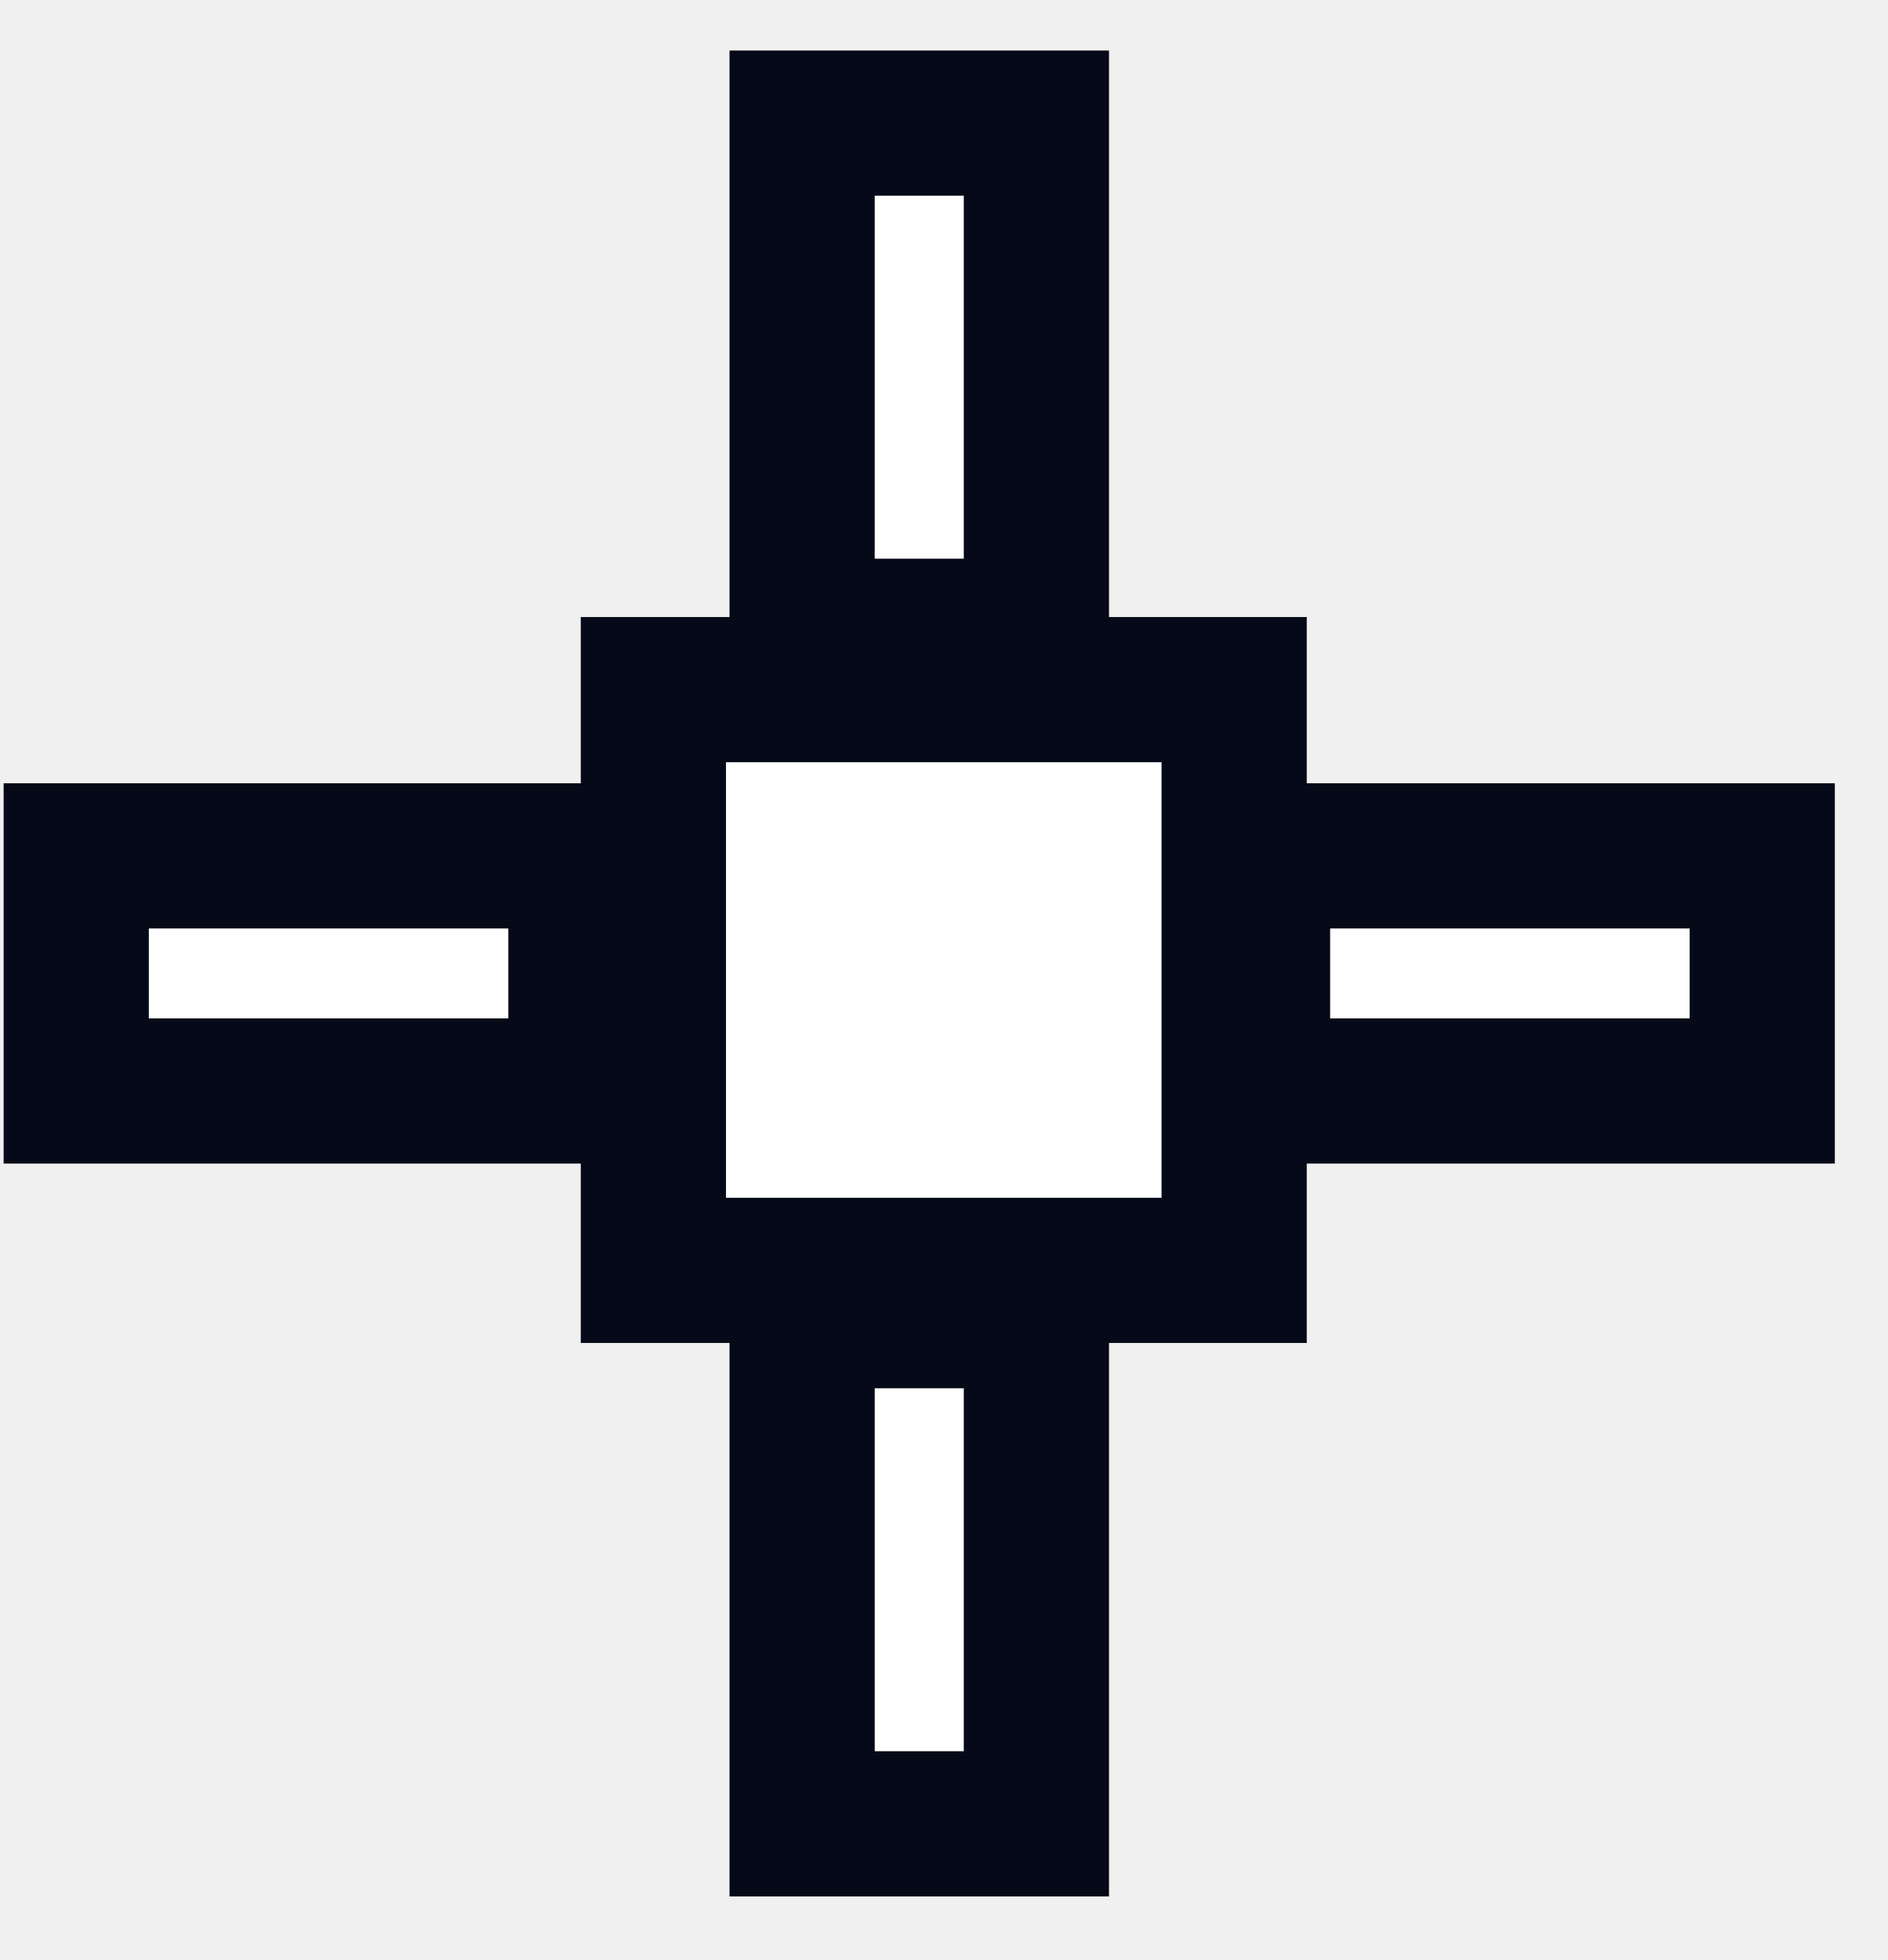
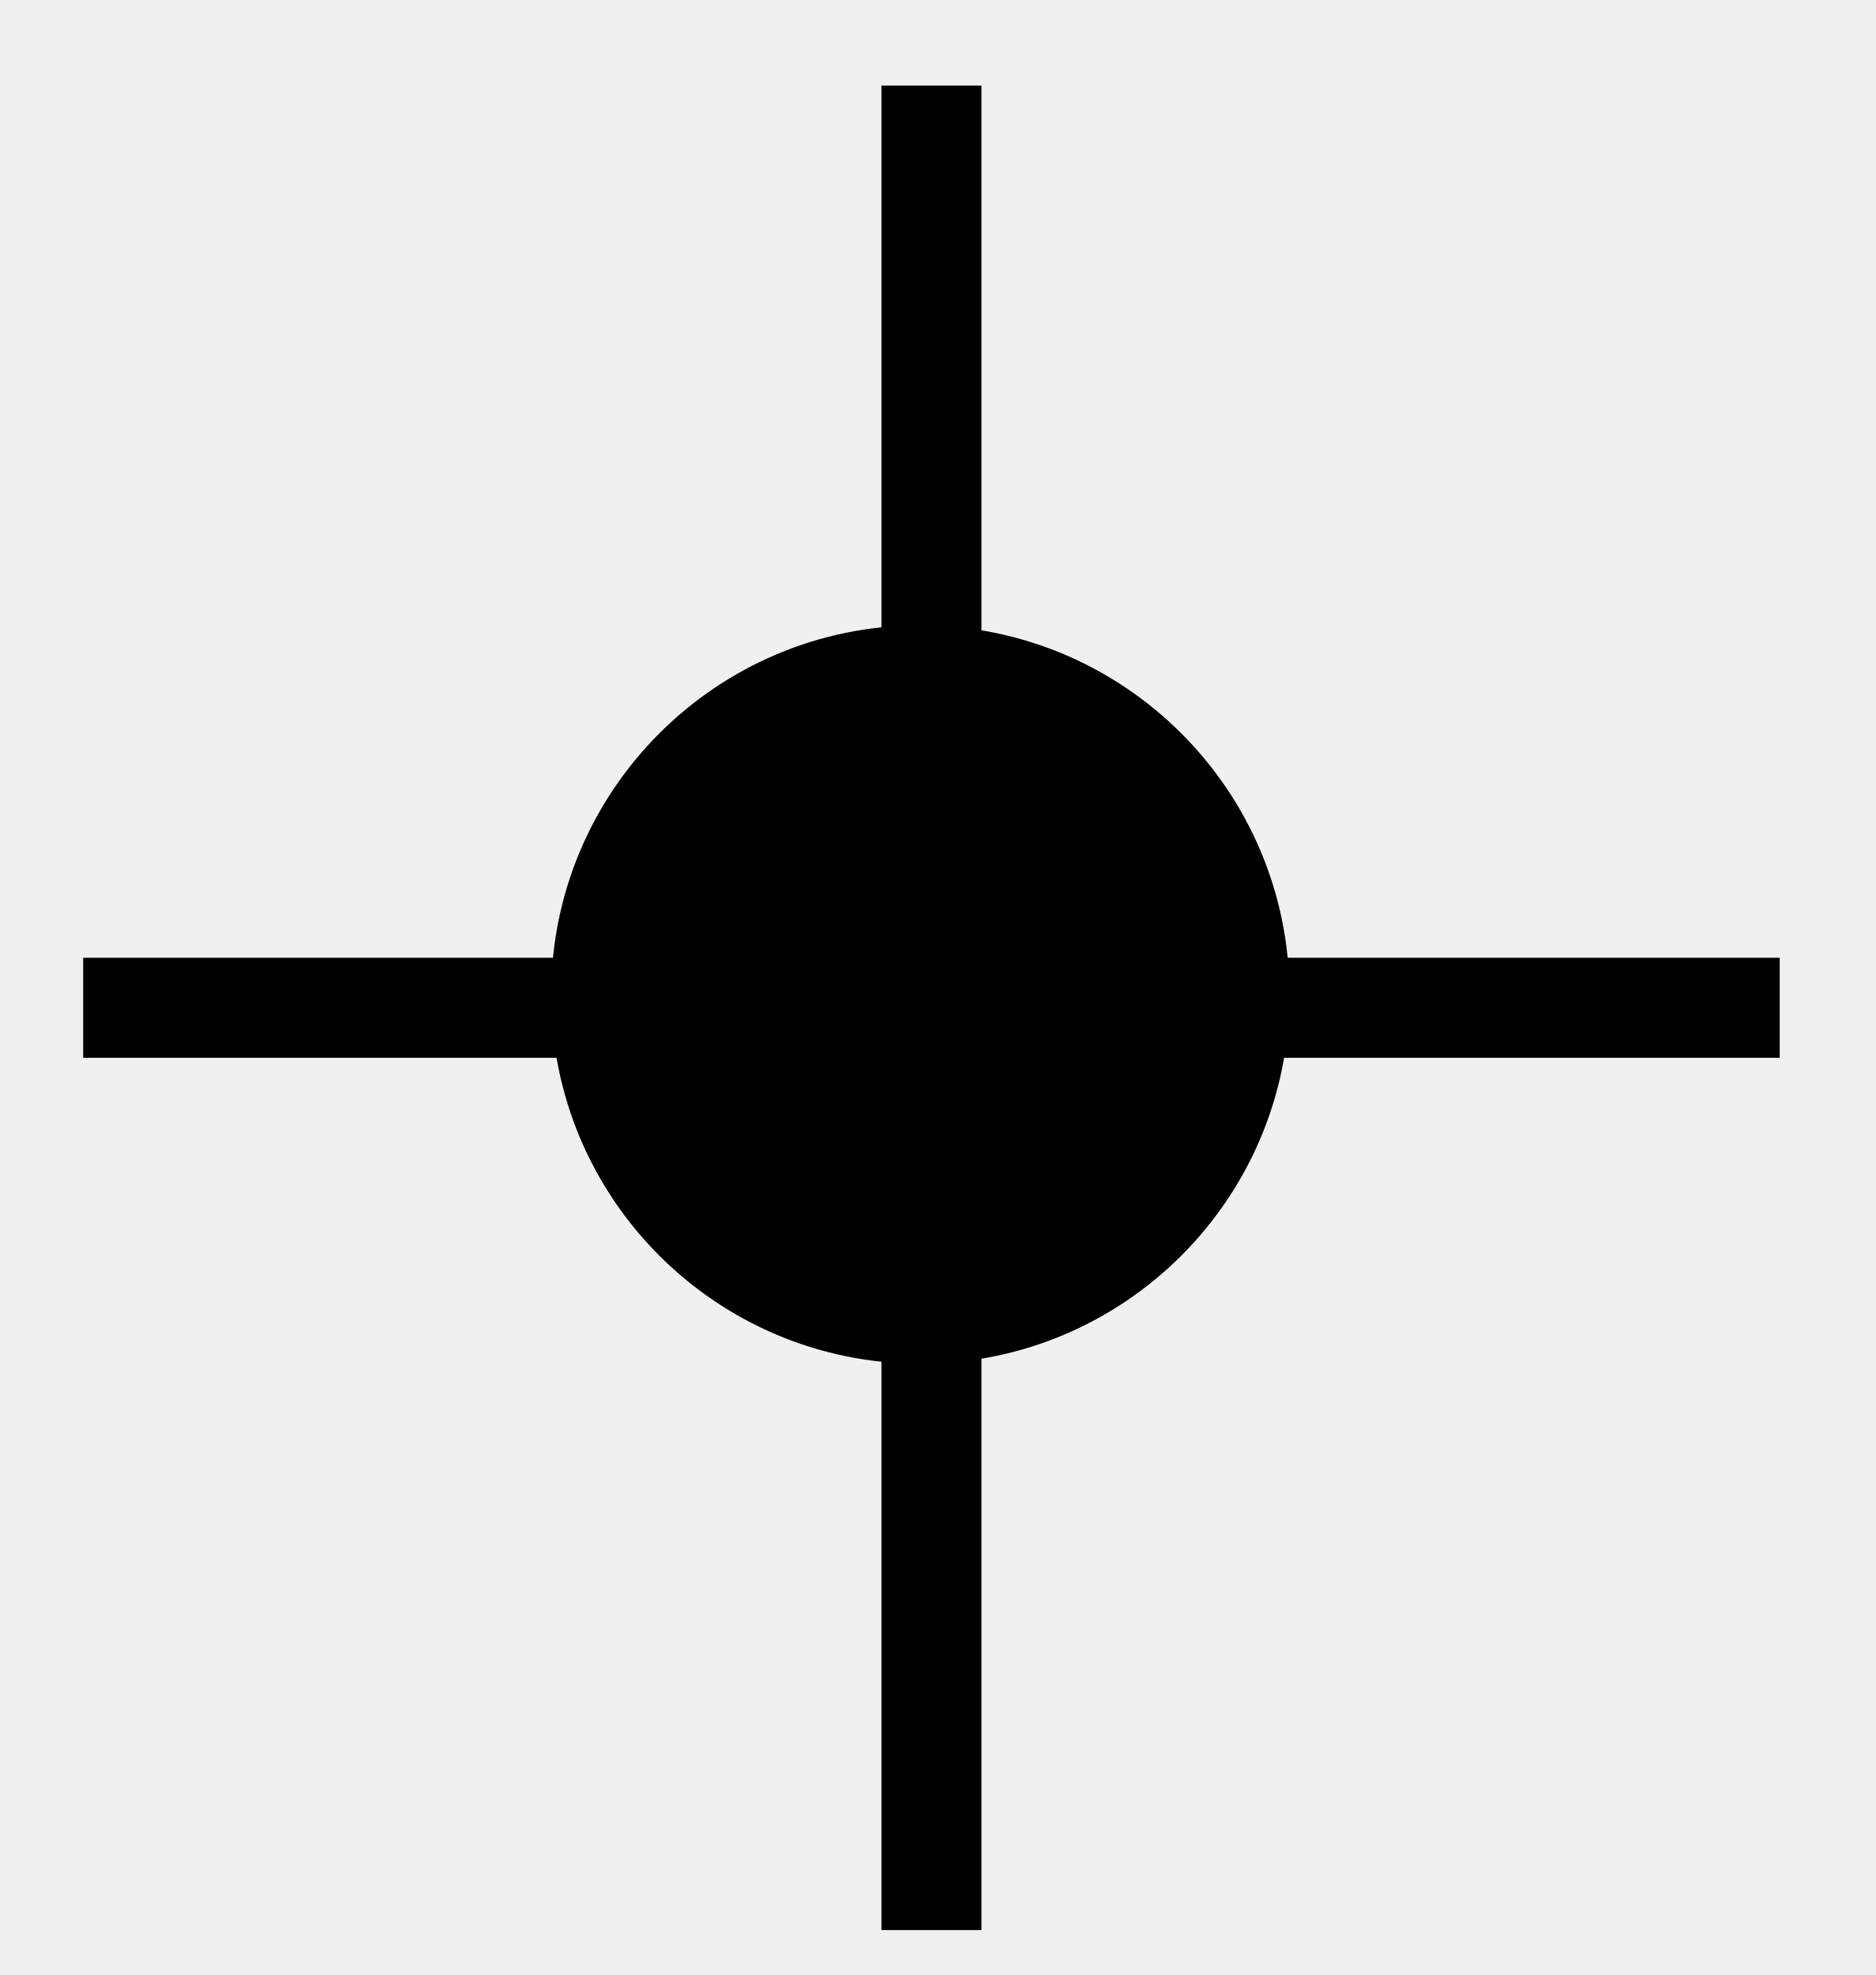
- <svg xmlns="http://www.w3.org/2000/svg" width="26" height="27" viewBox="0 0 26 27" fill="none">
-   <path d="M12.049 1.696H11.049V2.696V7.696V8.696H12.049H13.276H14.276V7.696V2.696V1.696H13.276H12.049ZM18.322 11.79H17.322V12.79V14.029V15.029H18.322H23.274H24.274V14.029V12.79V11.79H23.274H18.322ZM2.05 11.79H1.05V12.79V14.029V15.029H2.05H7.002H8.002V14.029V12.79V11.79H7.002H2.05ZM12.049 18.124H11.049V19.124V24.124V25.124H12.049H13.276H14.276V24.124V19.124V18.124H13.276H12.049ZM10 9.5H9V10.5V16.5V17.5H10H16H17V16.5V10.5V9.5H16H10Z" fill="white" stroke="#060917" stroke-width="2" />
+ <svg xmlns="http://www.w3.org/2000/svg" width="19" height="20" viewBox="0 0 19 20" fill="none">
+   <circle cx="9.321" cy="10.071" r="3.739" fill="currentColor" />
+   <rect x="8.927" y="0.867" width="1.013" height="18.678" fill="currentColor" />
+   <rect x="18.024" y="9.699" width="1.013" height="17.182" transform="rotate(90 18.0244 9.69922)" fill="currentColor" />
</svg>
